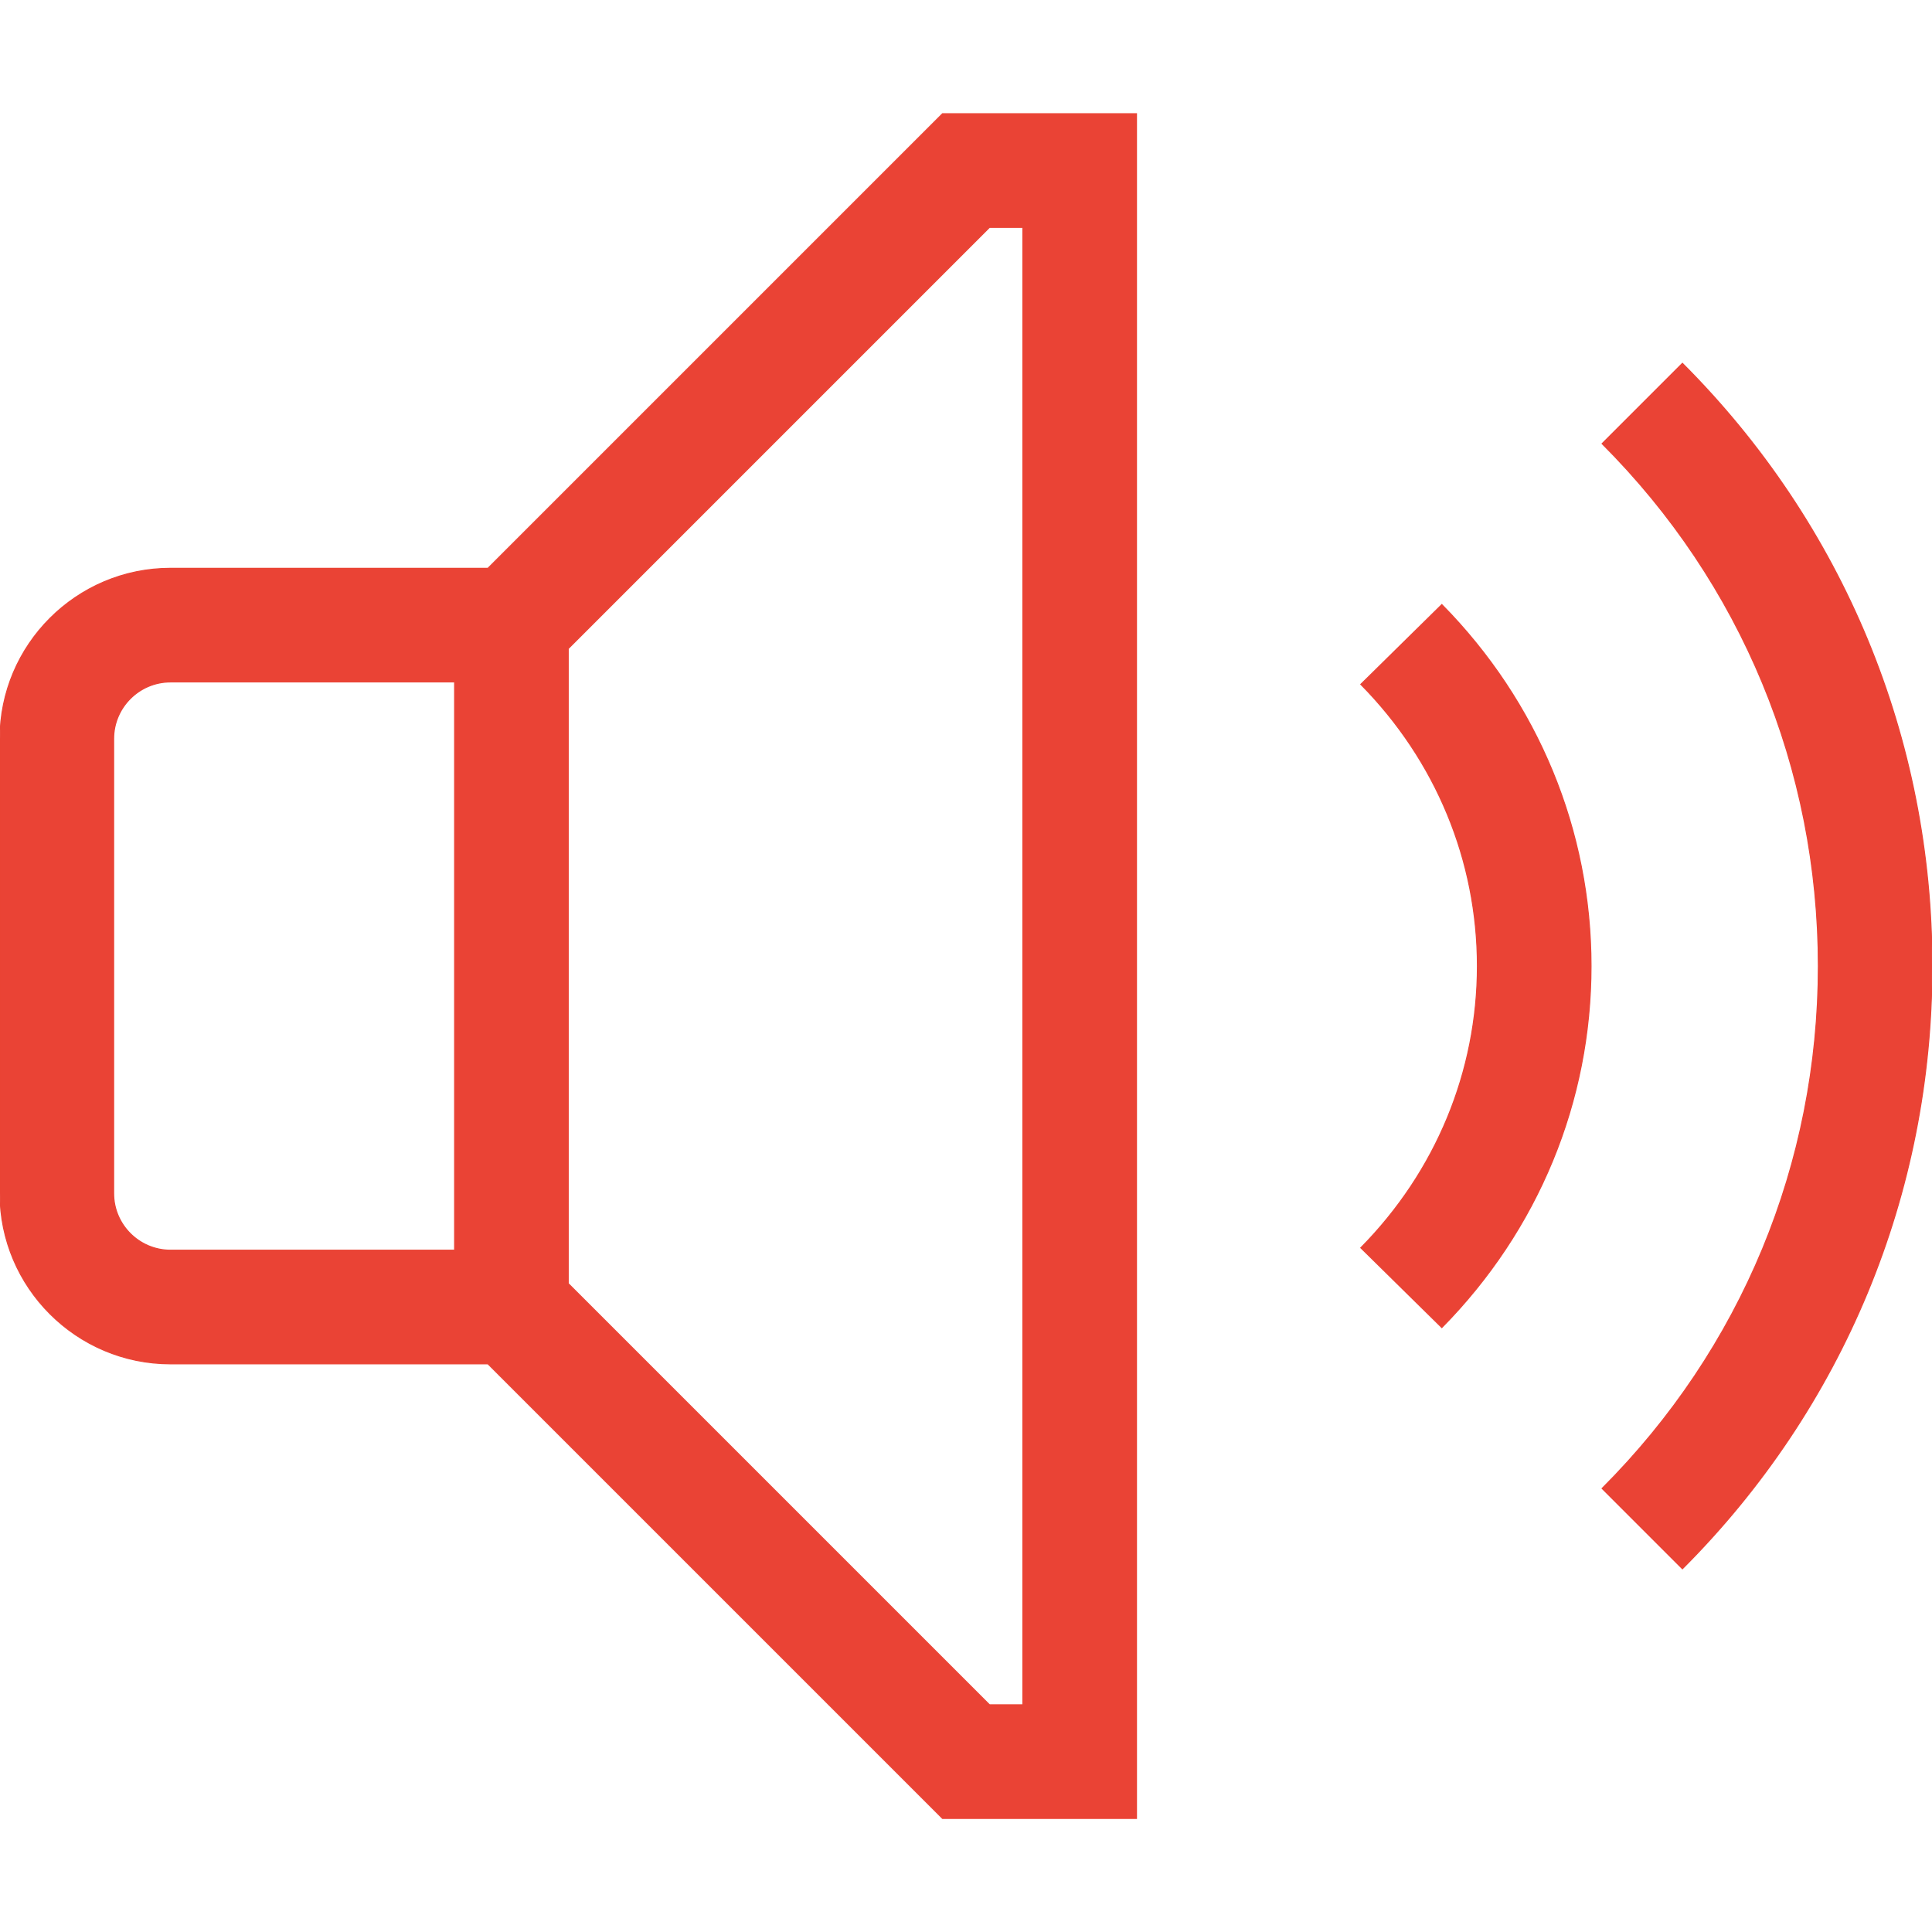
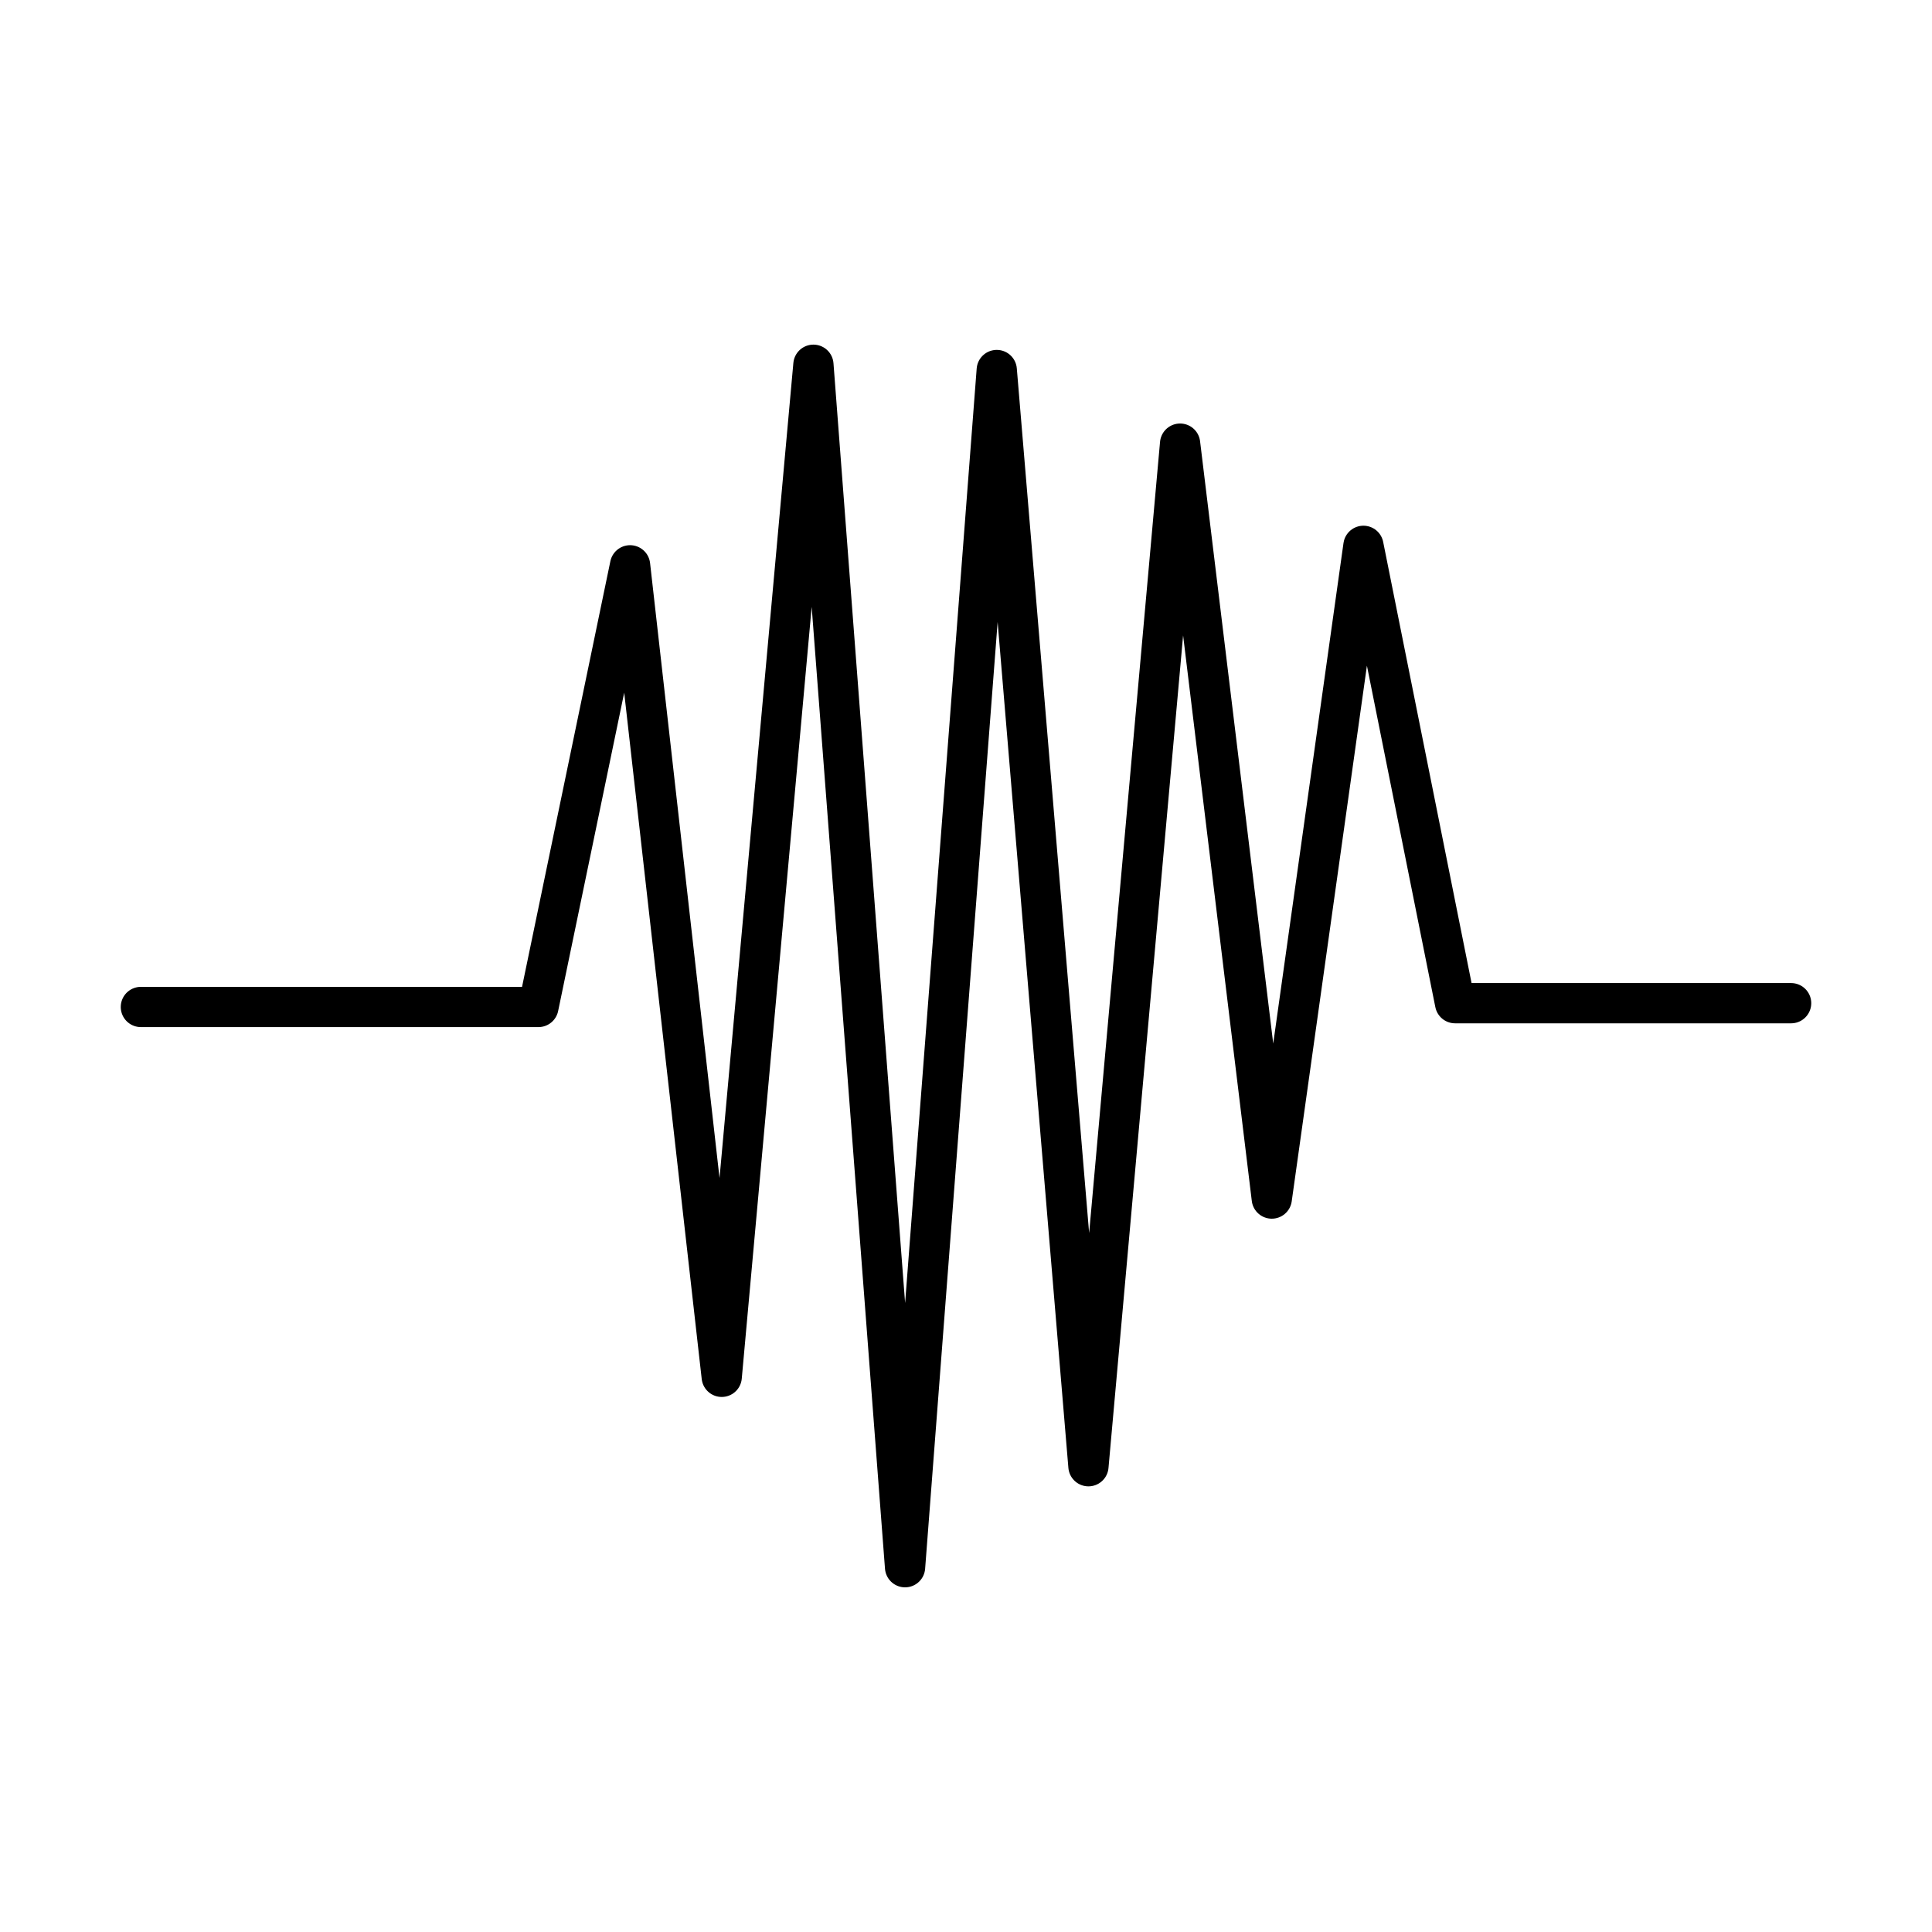
- <svg xmlns="http://www.w3.org/2000/svg" fill="#EA4335" width="800px" height="800px" viewBox="0 0 1920 1920" stroke="#EA4335">
-   <g id="SVGRepo_bgCarrier" stroke-width="0" />
-   <g id="SVGRepo_tracerCarrier" stroke-linecap="round" stroke-linejoin="round" />
-   <g id="SVGRepo_iconCarrier">
-     <path d="M1129.432 113v1694.148H936.638l-451.773-451.773h-315.45C76.01 1355.375 0 1279.365 0 1185.96V734.187c0-93.404 76.01-169.414 169.415-169.414h315.45L936.638 113h192.794Zm-112.943 112.943h-33.093l-418.68 418.68v630.901l418.68 418.68h33.093V225.944Zm655.488 135.114C1831.904 521.097 1920 733.77 1920 960.107c0 226.226-88.096 438.898-248.023 598.938l-79.851-79.85c138.694-138.695 214.93-323.018 214.93-519.087 0-196.183-76.236-380.506-214.93-519.2Zm-239.112 239.745c95.663 97.018 148.294 224.644 148.294 359.272s-52.631 262.254-148.294 359.272l-80.529-79.286c74.769-75.785 115.88-175.175 115.88-279.986 0-104.811-41.111-204.201-115.88-279.986Zm-981.092 76.914H169.415c-31.06 0-56.472 25.3-56.472 56.471v451.773c0 31.172 25.412 56.472 56.472 56.472h282.358V677.716Z" fill-rule="evenodd" />
-   </g>
+ <svg xmlns="http://www.w3.org/2000/svg" width="800px" height="800px" viewBox="0 0 48 48">
+   <defs>
+     <style>.a{fill:none;stroke:#000000;stroke-linecap:round;stroke-linejoin:round;}</style>
+   </defs>
+   <path class="a" d="M3.5,25.018h9.877l2.277-10.973,2.277,20.162L20.209,9.062l2.277,29.875L24.764,9.193,27.042,36.428l2.277-25.406L31.597,29.778l2.277-16.217,2.277,11.363H44.5" />
</svg>
